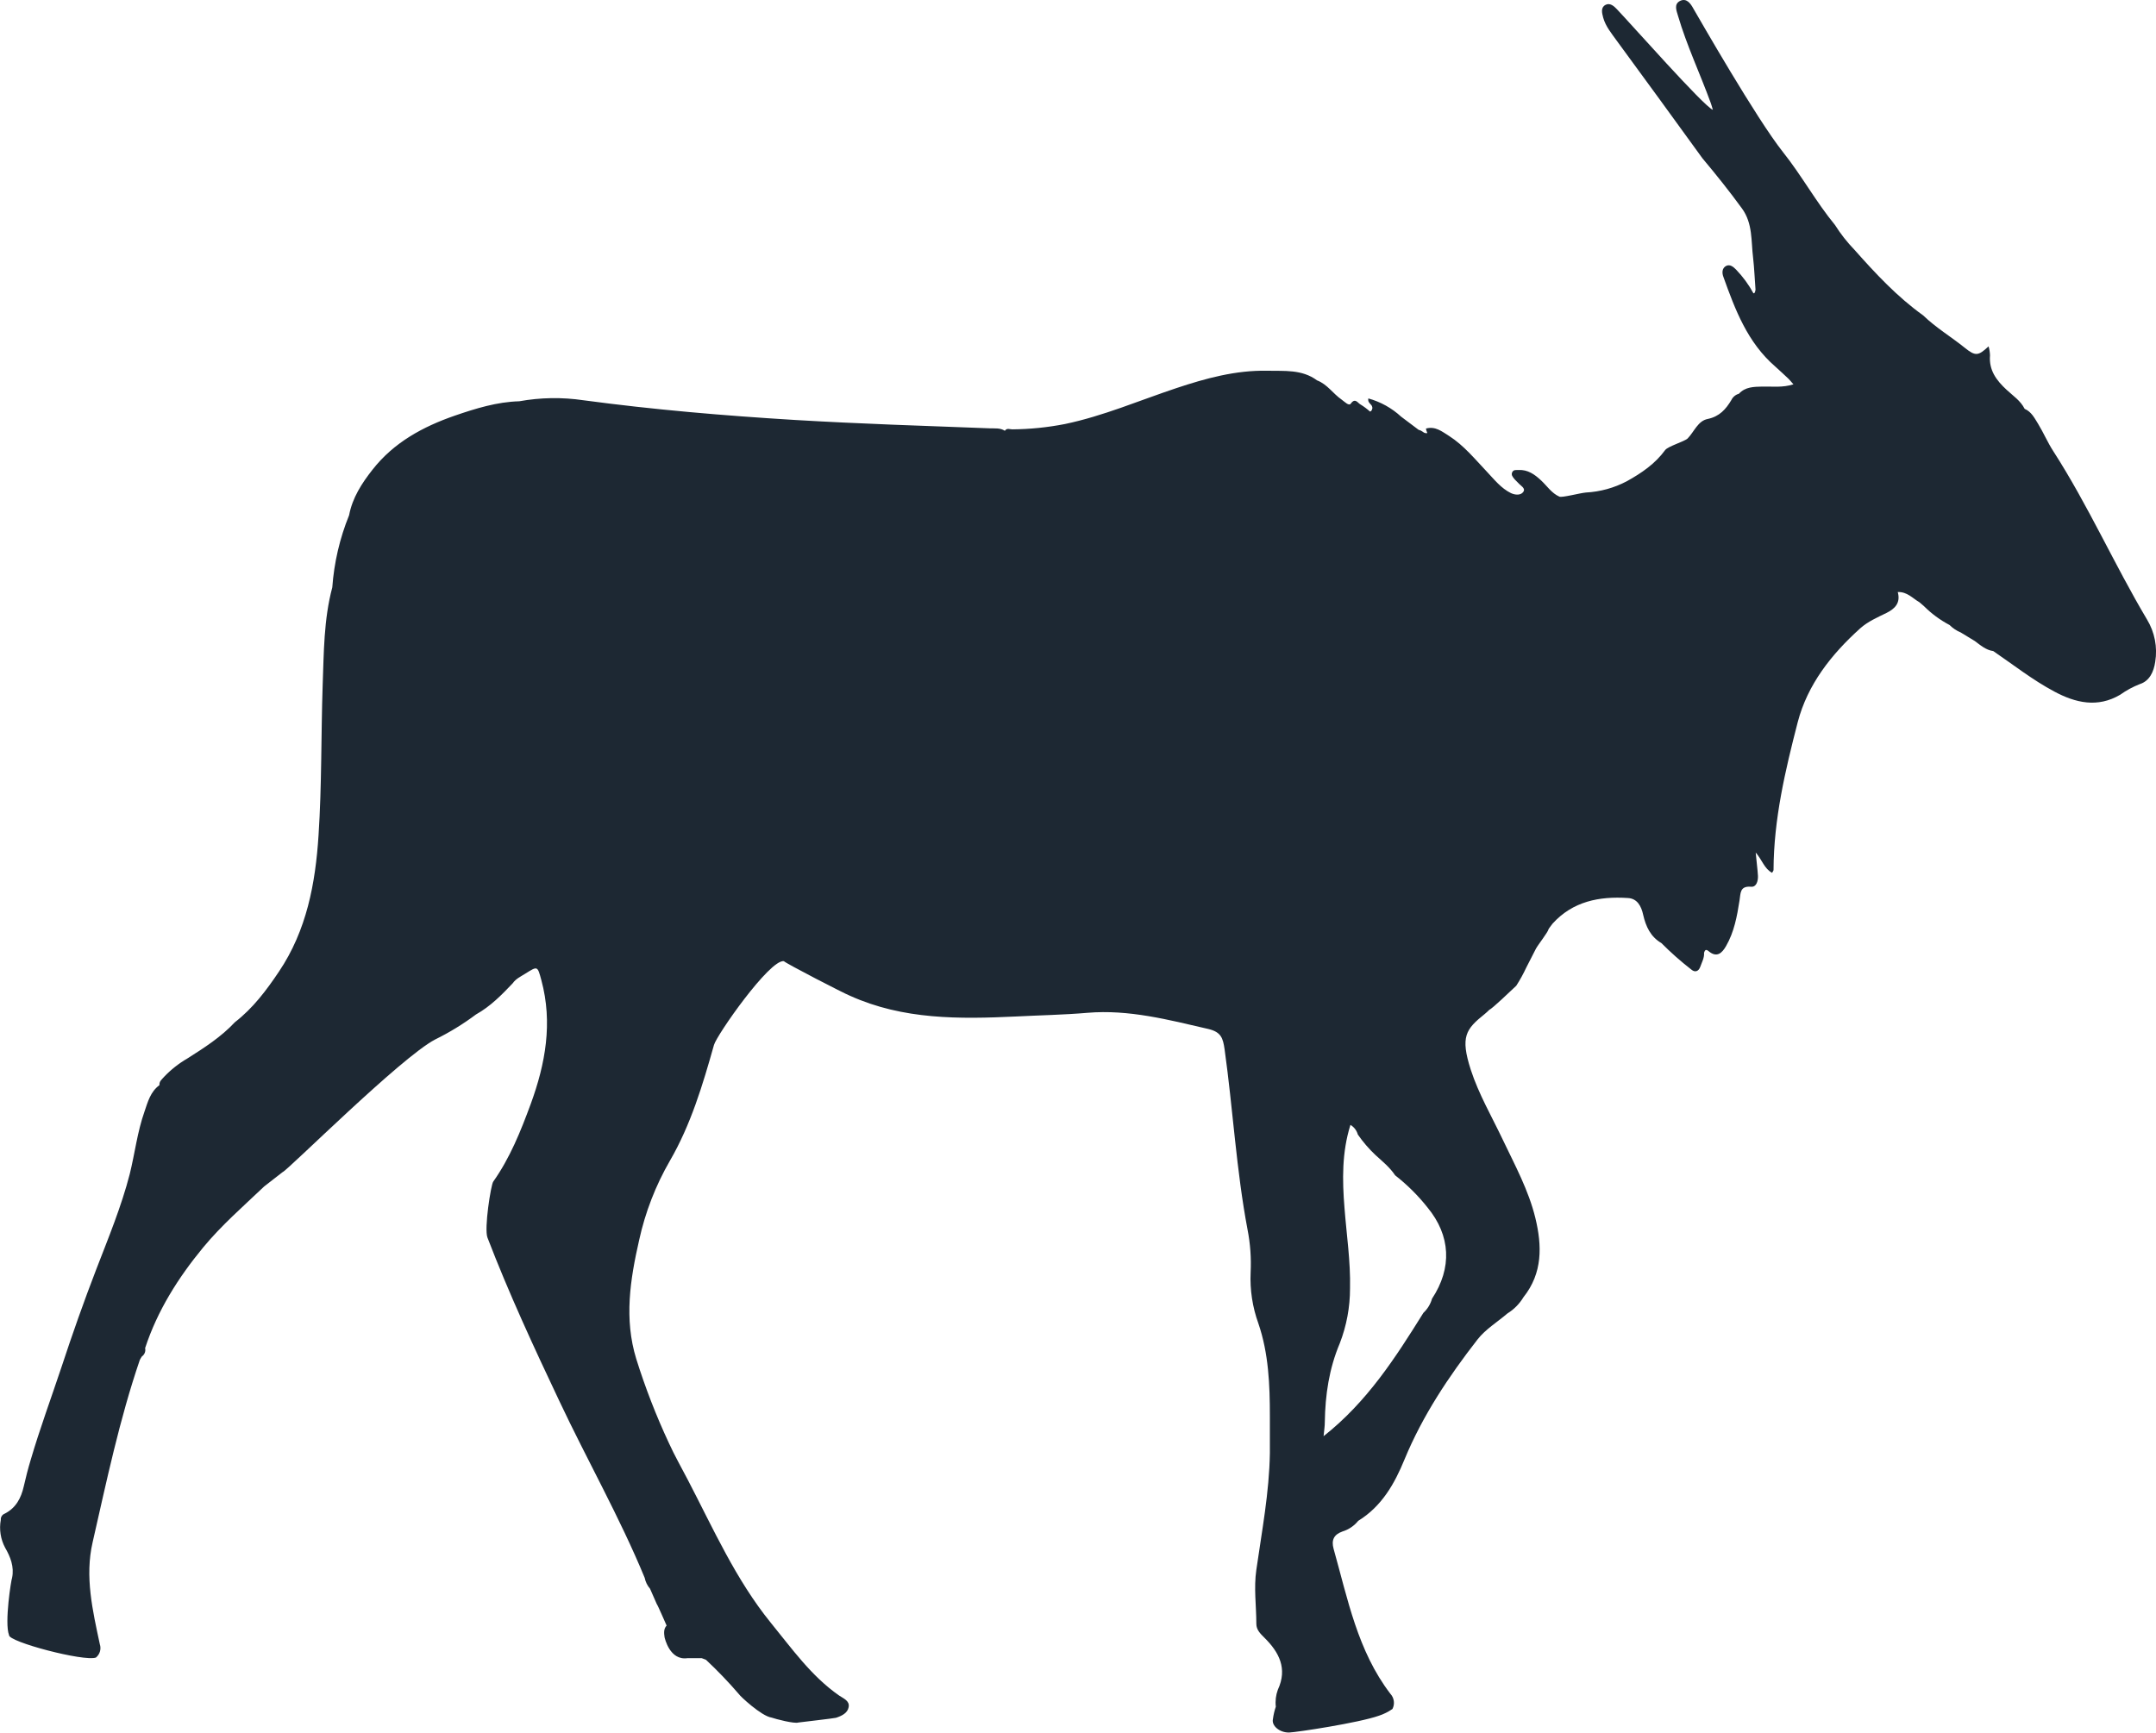
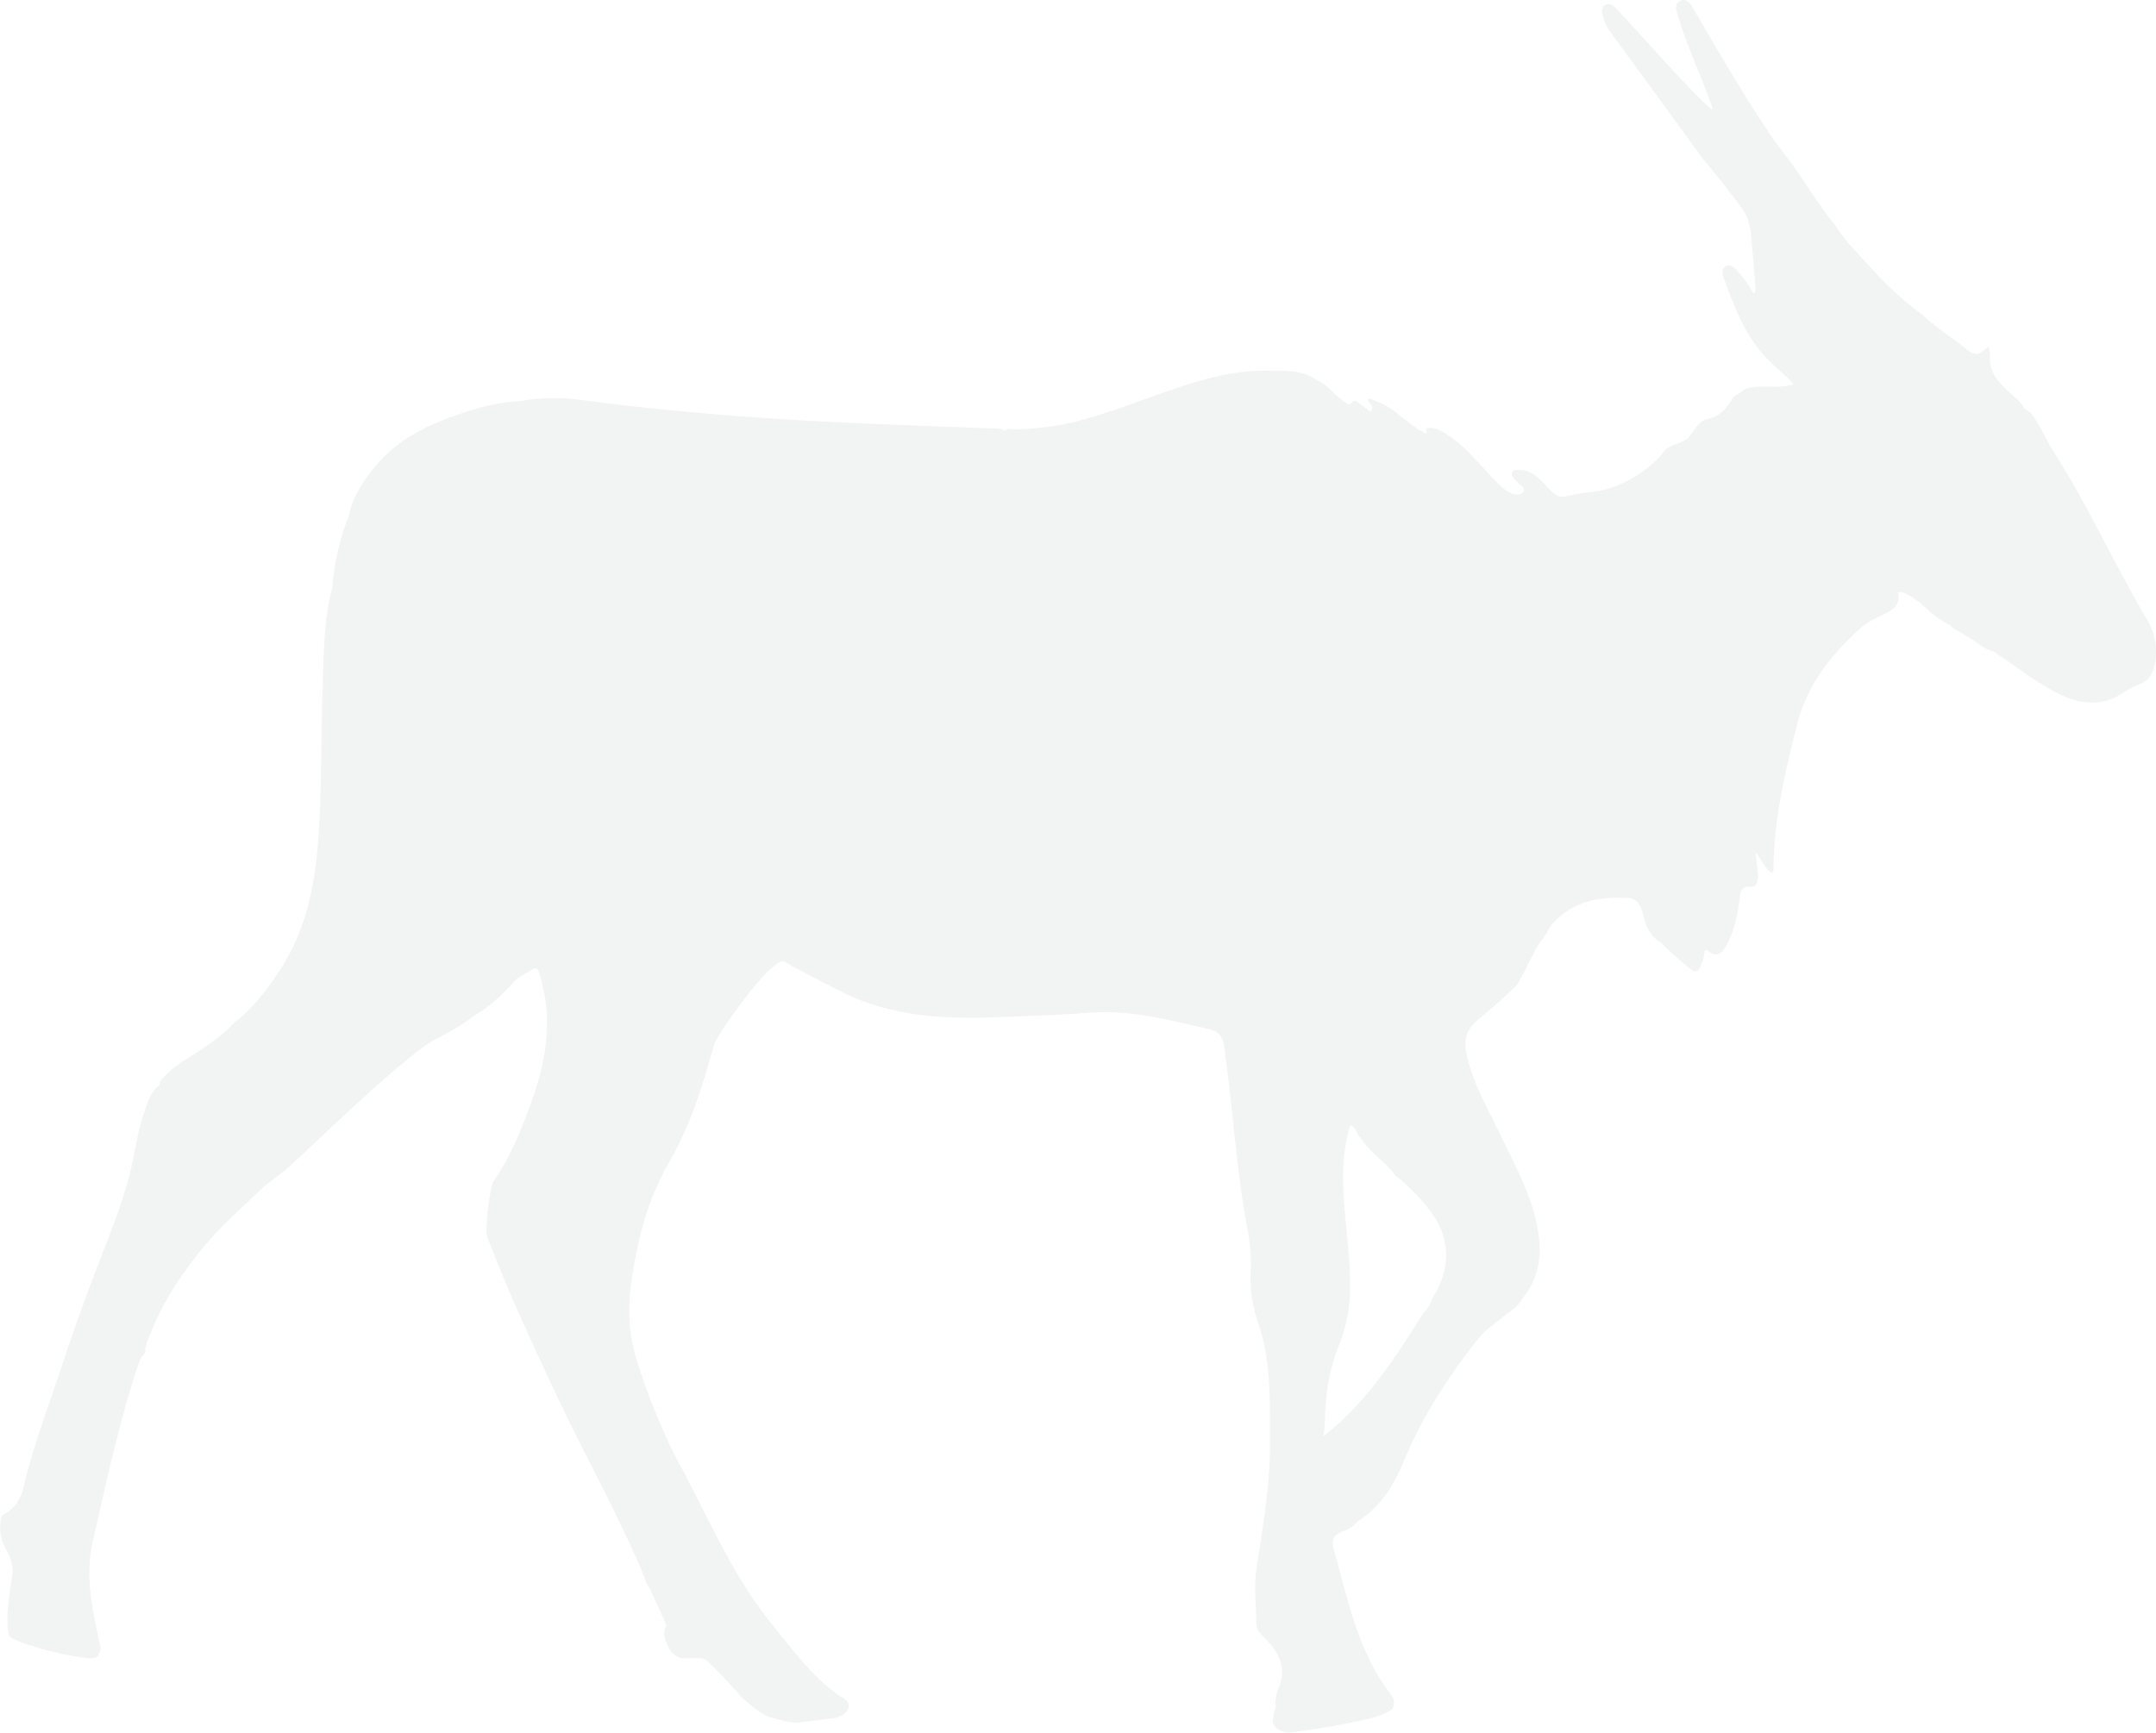
<svg xmlns="http://www.w3.org/2000/svg" viewBox="0 0 670.573 539">
  <defs>
    <style>
      .cls-1 {
-         fill: #1d2833;
+         fill: #F2F3F3;
      }
    </style>
  </defs>
  <path id="anoa" class="cls-1" d="M.272,472.62a1.885,1.885,0,0,1,1.211-1.913c3.507-1.785,5.1-4.846,5.929-8.48.638-2.805,1.339-5.547,2.168-8.288,2.869-9.755,6.376-19.255,9.563-28.818,3.379-10.265,6.95-20.4,10.839-30.476,3.762-9.755,7.778-19.446,10.392-29.583,1.594-6.439,2.359-13.134,4.59-19.446,1.02-3,1.849-6.184,4.654-8.225-.127-1.211.829-1.849,1.466-2.614a32.515,32.515,0,0,1,7.2-5.674c5.228-3.315,10.52-6.694,14.792-11.285,5.611-4.335,9.819-9.946,13.708-15.748C95.4,289.256,98.139,274.656,99.1,259.609c1.02-15.493.765-30.986,1.275-46.479.382-10.265.319-20.53,3-30.6h0a73.8,73.8,0,0,1,5.228-22.442c1.02-5.419,3.953-9.946,7.268-14.154,6.631-8.48,15.684-13.389,25.63-16.832,6.5-2.231,13.07-4.272,20.02-4.463h0a61.667,61.667,0,0,1,19.956-.319c21.8,2.933,43.673,4.782,65.606,6.121,20.275,1.211,40.549,1.849,60.824,2.614,1.53.064,3.188-.191,4.654.765.638-.956,1.53-.446,2.3-.446a88.712,88.712,0,0,0,16.385-1.658c11.923-2.487,23.144-7.332,34.62-11.157,9.181-3.06,18.489-5.611,28.244-5.419,5.292.128,10.839-.51,15.557,3,3.188,1.211,4.973,4.144,7.651,5.993.893.638,2.231,2.04,2.805,1.275,1.4-1.976,2.168-.255,3,.191a20.309,20.309,0,0,1,3,2.231c.446,0,.893-.893.7-1.4-.128-.956-1.53-1.211-1.211-2.678a24.8,24.8,0,0,1,10.2,5.674c1.785,1.339,3.634,2.742,5.419,4.08a3.7,3.7,0,0,1,1.339.638,1.554,1.554,0,0,0,1.4.383,5.155,5.155,0,0,1-.446-1.4c2.933-.829,5.037.956,7.2,2.3,4.59,2.933,8.033,7.2,11.731,11.094,2.3,2.423,4.4,5.164,7.523,6.694,1.4.638,3.06.7,3.825-.383.829-1.148-.829-1.913-1.53-2.742-.446-.51-.956-.893-1.339-1.4-.446-.574-.956-1.148-.574-1.976.446-.893,1.275-.638,1.976-.7,2.869-.128,4.973,1.339,7.013,3.252,1.849,1.721,3.252,3.953,5.674,5.037.829.383,6.248-1.084,8.225-1.275a30.755,30.755,0,0,0,12.751-3.507c4.59-2.55,8.8-5.419,11.922-9.691.893-1.211,6.057-2.678,7.013-3.634,2.04-2.1,3.188-5.483,6.248-6.057,3.634-.765,5.611-3,7.332-5.866a3.682,3.682,0,0,1,2.359-1.976h0c1.976-2.168,4.654-2.168,7.268-2.231,3.124-.064,6.312.383,9.691-.7-.638-.7-1.02-1.211-1.466-1.658-1.4-1.275-2.742-2.614-4.208-3.889-8.607-7.46-12.433-17.6-16.13-27.925-.446-1.211-.446-2.678.893-3.379,1.211-.574,2.232.319,3.06,1.148a34.5,34.5,0,0,1,5.419,7.4c.638-.127.446-.7.638-1.084-.255-3.379-.383-6.758-.765-10.074-.638-5.164-.064-10.584-3.443-15.238-3.889-5.356-8.033-10.52-12.305-15.62h0Q516.224,30.659,502.8,12.361c-1.594-2.231-3.379-4.335-4.144-7.077-.382-1.466-.829-3.124.7-3.953,1.4-.765,2.678.383,3.57,1.339,4.335,4.527,26.969,30.157,29.838,31.3-.255-.956-.446-1.53-.638-2.1-3.315-9.117-7.46-17.852-10.2-27.16-.446-1.53-1.339-3.57.574-4.59,2.1-1.084,3.379.829,4.208,2.359,1.976,3.379,19.573,34.174,27.862,44.63,5.8,7.268,10.265,15.493,16.194,22.7h0a47.507,47.507,0,0,0,6.057,7.715c6.567,7.4,13.261,14.6,21.358,20.4h0c3.953,3.825,8.671,6.631,12.943,10.074,3.315,2.678,4.208,2.55,7.4-.446a11.16,11.16,0,0,1,.446,2.805c-.383,4.59,1.976,7.778,5.164,10.711,1.977,1.849,4.336,3.379,5.611,5.929,2.1.893,3.06,2.869,4.144,4.59,1.721,2.805,3,5.866,4.782,8.607,10.839,16.832,18.936,35.194,29.137,52.344a19.312,19.312,0,0,1,2.55,13.134c-.446,3.124-1.785,5.993-4.782,6.949a28.208,28.208,0,0,0-6.121,3.315c-7.013,4.144-13.9,2.55-20.53-1.02-6.694-3.57-12.688-8.288-18.936-12.56-2.3-.319-4.017-1.849-5.738-3.124h0l-4.4-2.678h0a10.514,10.514,0,0,1-3.443-2.3h0a33.166,33.166,0,0,1-8.033-5.929h0l-1.339-1.148h0c-2.1-1.211-3.825-3.315-6.758-3.188.956,3.443-.956,5.228-3.507,6.5-2.869,1.4-5.8,2.678-8.161,4.782-8.99,8.1-16.385,17.469-19.446,29.2-3.889,15.047-7.46,30.221-7.523,45.969,0,.255-.255.51-.446.893-2.423-1.275-3.06-3.953-5.1-6.312.255,2.933.574,5.1.7,7.268.064,1.53-.446,3.507-2.1,3.379-3.634-.319-3.252,2.1-3.634,4.272-.765,4.909-1.658,9.819-4.208,14.218-1.211,2.1-2.805,3.7-5.356,1.594-.893-.765-1.211-.383-1.466.446h0c.127,1.594-.7,3-1.211,4.463-.51,1.339-1.594,1.721-2.678.829a96.741,96.741,0,0,1-9.372-8.288h0c-3.379-1.976-4.845-5.164-5.674-8.8-.574-2.678-1.849-5.1-4.782-5.228-8.862-.574-17.087,1.02-23.4,7.97-.128.255-1.084,1.339-1.275,1.785-.128.829-3.188,4.718-3.889,5.993-1.02,1.976-2.04,3.953-3,5.866a47.666,47.666,0,0,1-3.124,5.674c-1.913,1.785-7.332,7.013-8.416,7.523a18.7,18.7,0,0,1-1.4,1.275c-5.866,4.718-7.651,7.013-4.336,17.342,2.487,7.651,6.567,14.6,10.01,21.869,3.762,7.906,7.97,15.62,10.074,24.228,2.1,8.671,2.3,17.151-3.7,24.674h0a15.025,15.025,0,0,1-4.973,5.037h0c-3.124,2.678-6.822,4.909-9.309,8.1-8.99,11.54-17.087,23.718-22.7,37.3-3.124,7.651-7.141,14.664-14.409,19.127h0a10.093,10.093,0,0,1-4.909,3.315c-2.678.956-3.507,2.678-2.742,5.419,4.4,15.62,7.46,31.751,17.661,45.076a4.15,4.15,0,0,1,.638,4.718,16.254,16.254,0,0,1-4.208,2.1c-6.312,2.232-25.694,5.164-27.926,5.228-2.933.064-5.547-2.1-5.037-4.208a19.612,19.612,0,0,1,.893-3.825,11.454,11.454,0,0,1,.638-5.292c3.06-6.567.383-11.667-4.208-16.194-1.211-1.211-2.487-2.423-2.487-4.272,0-5.611-.829-11.158,0-16.832,1.721-12.05,4.017-24.036,4.208-36.278V440.423c0-9.819-.383-19.573-3.57-28.882A41.161,41.161,0,0,1,389,395.666a55,55,0,0,0-.956-13.325c-3.507-18.553-4.527-37.425-7.141-56.106-.51-3.507-1.084-5.356-5.037-6.312-12.433-2.869-24.738-6.121-37.616-5.037-7.4.638-14.855.765-22.251,1.148-17.6.829-35.066,1.02-51.579-6.439-1.721-.638-20.083-10.137-20.593-10.775-4.4-.638-20.912,23.016-21.741,26.077-3.507,12.433-7.2,24.8-13.708,36.023a86.216,86.216,0,0,0-9.564,24.674c-2.805,12.305-4.718,24.546-.893,36.979a209.118,209.118,0,0,0,10.137,26.14c1.785,3.953,3.953,7.715,5.929,11.54,7.906,15.174,14.855,30.922,25.758,44.375,6.567,8.033,12.56,16.577,21.231,22.634,1.4.956,3.379,1.658,3,3.634-.319,1.849-2.168,2.742-3.953,3.315-.7.191-11.285,1.4-11.667,1.466-1.275.446-7.077-1.084-8.352-1.53h0c-3.188-.446-9.946-6.822-10.137-7.268A136.8,136.8,0,0,0,219.6,516.166c-.191-.128-1.084-.383-1.339-.51h-4.4c-5.547.829-7.077-6.248-7.141-6.5-.191-1.275-.319-2.614.638-3.634-.064-.064-2.805-6.5-3.06-6.694l-2.1-4.782h0a7.325,7.325,0,0,1-1.658-3.379h0c-7.778-18.872-17.916-36.66-26.587-55.086-7.906-16.7-15.684-33.472-22.315-50.75-1.084-2.805,1.084-16.449,1.785-17.406,5.228-7.4,8.543-15.684,11.667-24.164,4.59-12.56,6.886-25.248,3.315-38.509-1.211-4.463-1.148-4.463-4.909-2.1-1.4.893-3,1.594-4.017,3.06-3.443,3.634-6.95,7.2-11.413,9.691a80.51,80.51,0,0,1-12.688,7.778c-10.584,5.483-46.1,40.932-47.435,41.251-1.913,1.466-3.825,3-5.738,4.463-6.5,6.184-13.261,12.05-19,19-7.778,9.436-14.218,19.637-18.043,31.3a2.5,2.5,0,0,1-1.02,2.614,9.589,9.589,0,0,0-.638,1.084c-6.312,18.489-10.329,37.68-14.664,56.68-2.487,10.711,0,21.295,2.232,31.751a3.807,3.807,0,0,1-1.211,4.144c-3.634,1.339-27.415-4.909-27.033-7.013-1.466-3.762.7-17.406.956-17.788.7-3.443-.51-6.5-2.168-9.372A13.313,13.313,0,0,1,.272,472.62ZM546.03,94.479Zm71.408,104.689ZM442.744,408.226a9.581,9.581,0,0,0,2.678-4.4c6.312-9.564,5.8-19.637-1.4-28.372a59.85,59.85,0,0,0-10.074-10.01c-1.658-2.487-3.953-4.335-6.121-6.312a39.749,39.749,0,0,1-5.483-6.376,5.024,5.024,0,0,0-2.3-3c-2.678,8.543-2.55,17.151-1.849,25.822.638,8.352,1.913,16.641,1.721,25.056a47.238,47.238,0,0,1-3.188,17.087c-3.315,7.842-4.527,16-4.654,24.483,0,1.275-.191,2.487-.383,4.4C425.274,435.9,434.073,422.125,442.744,408.226Z" transform="translate(-0.023 0.199)" />
</svg>
